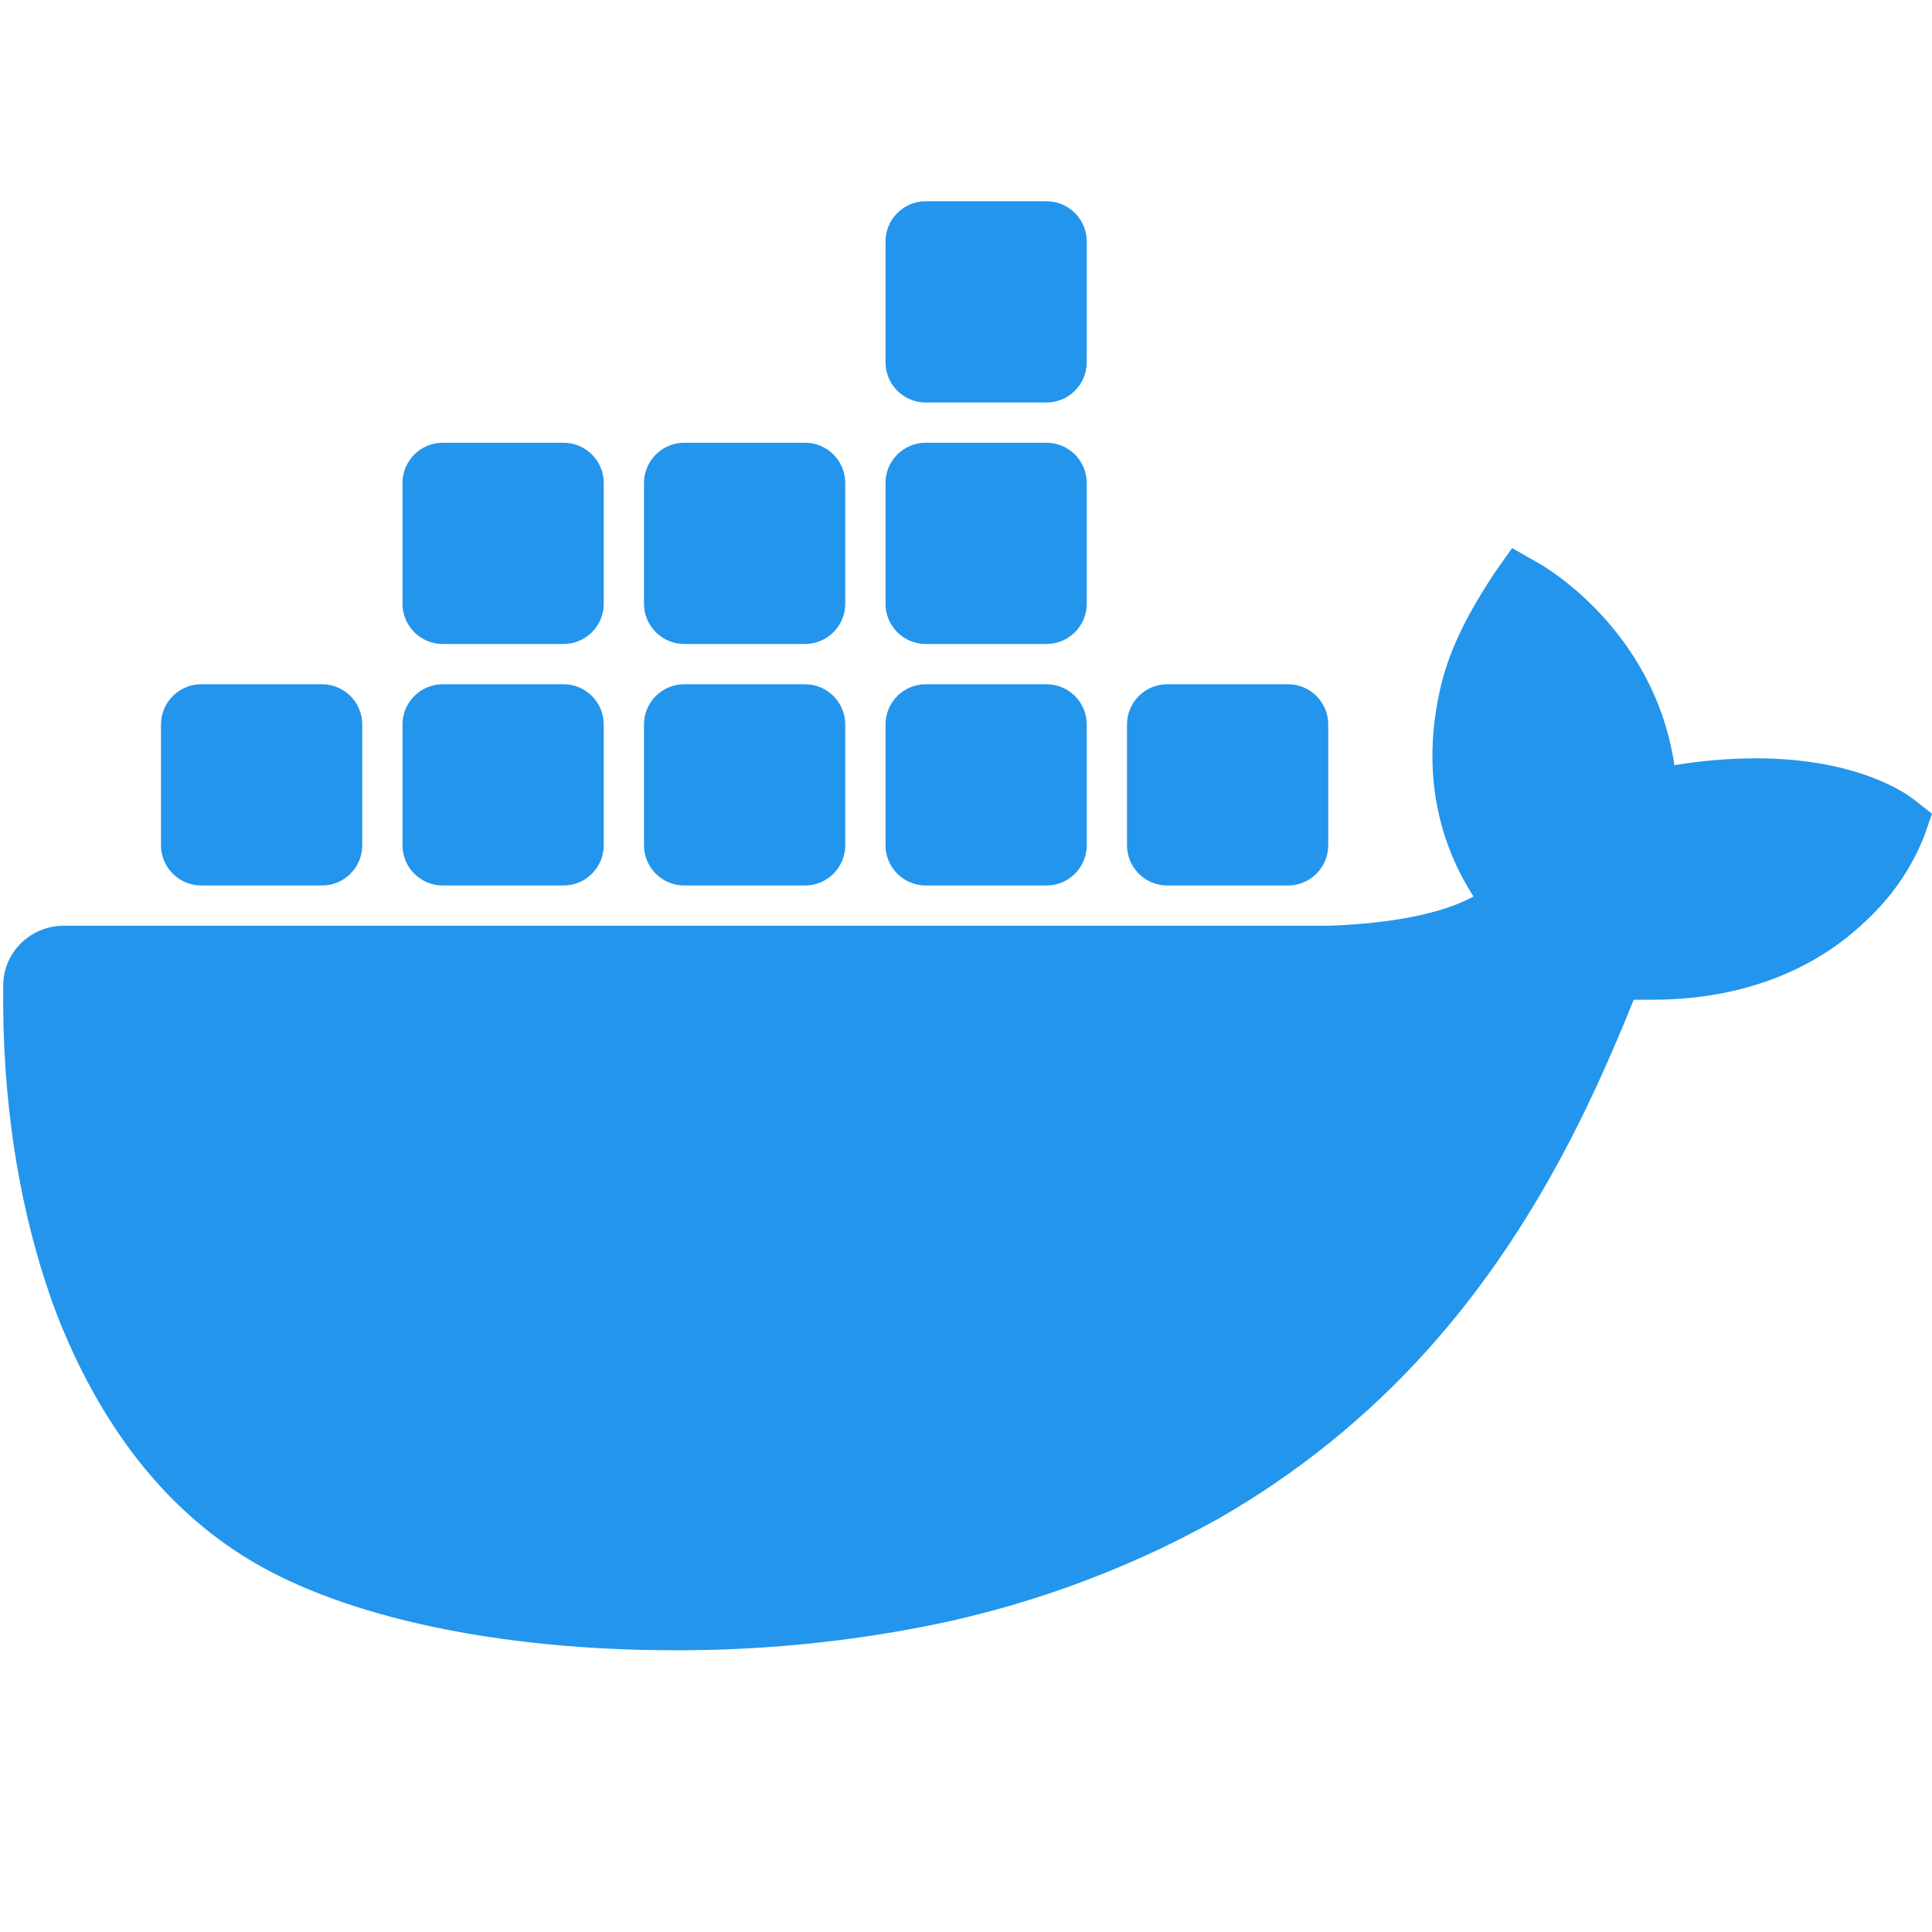
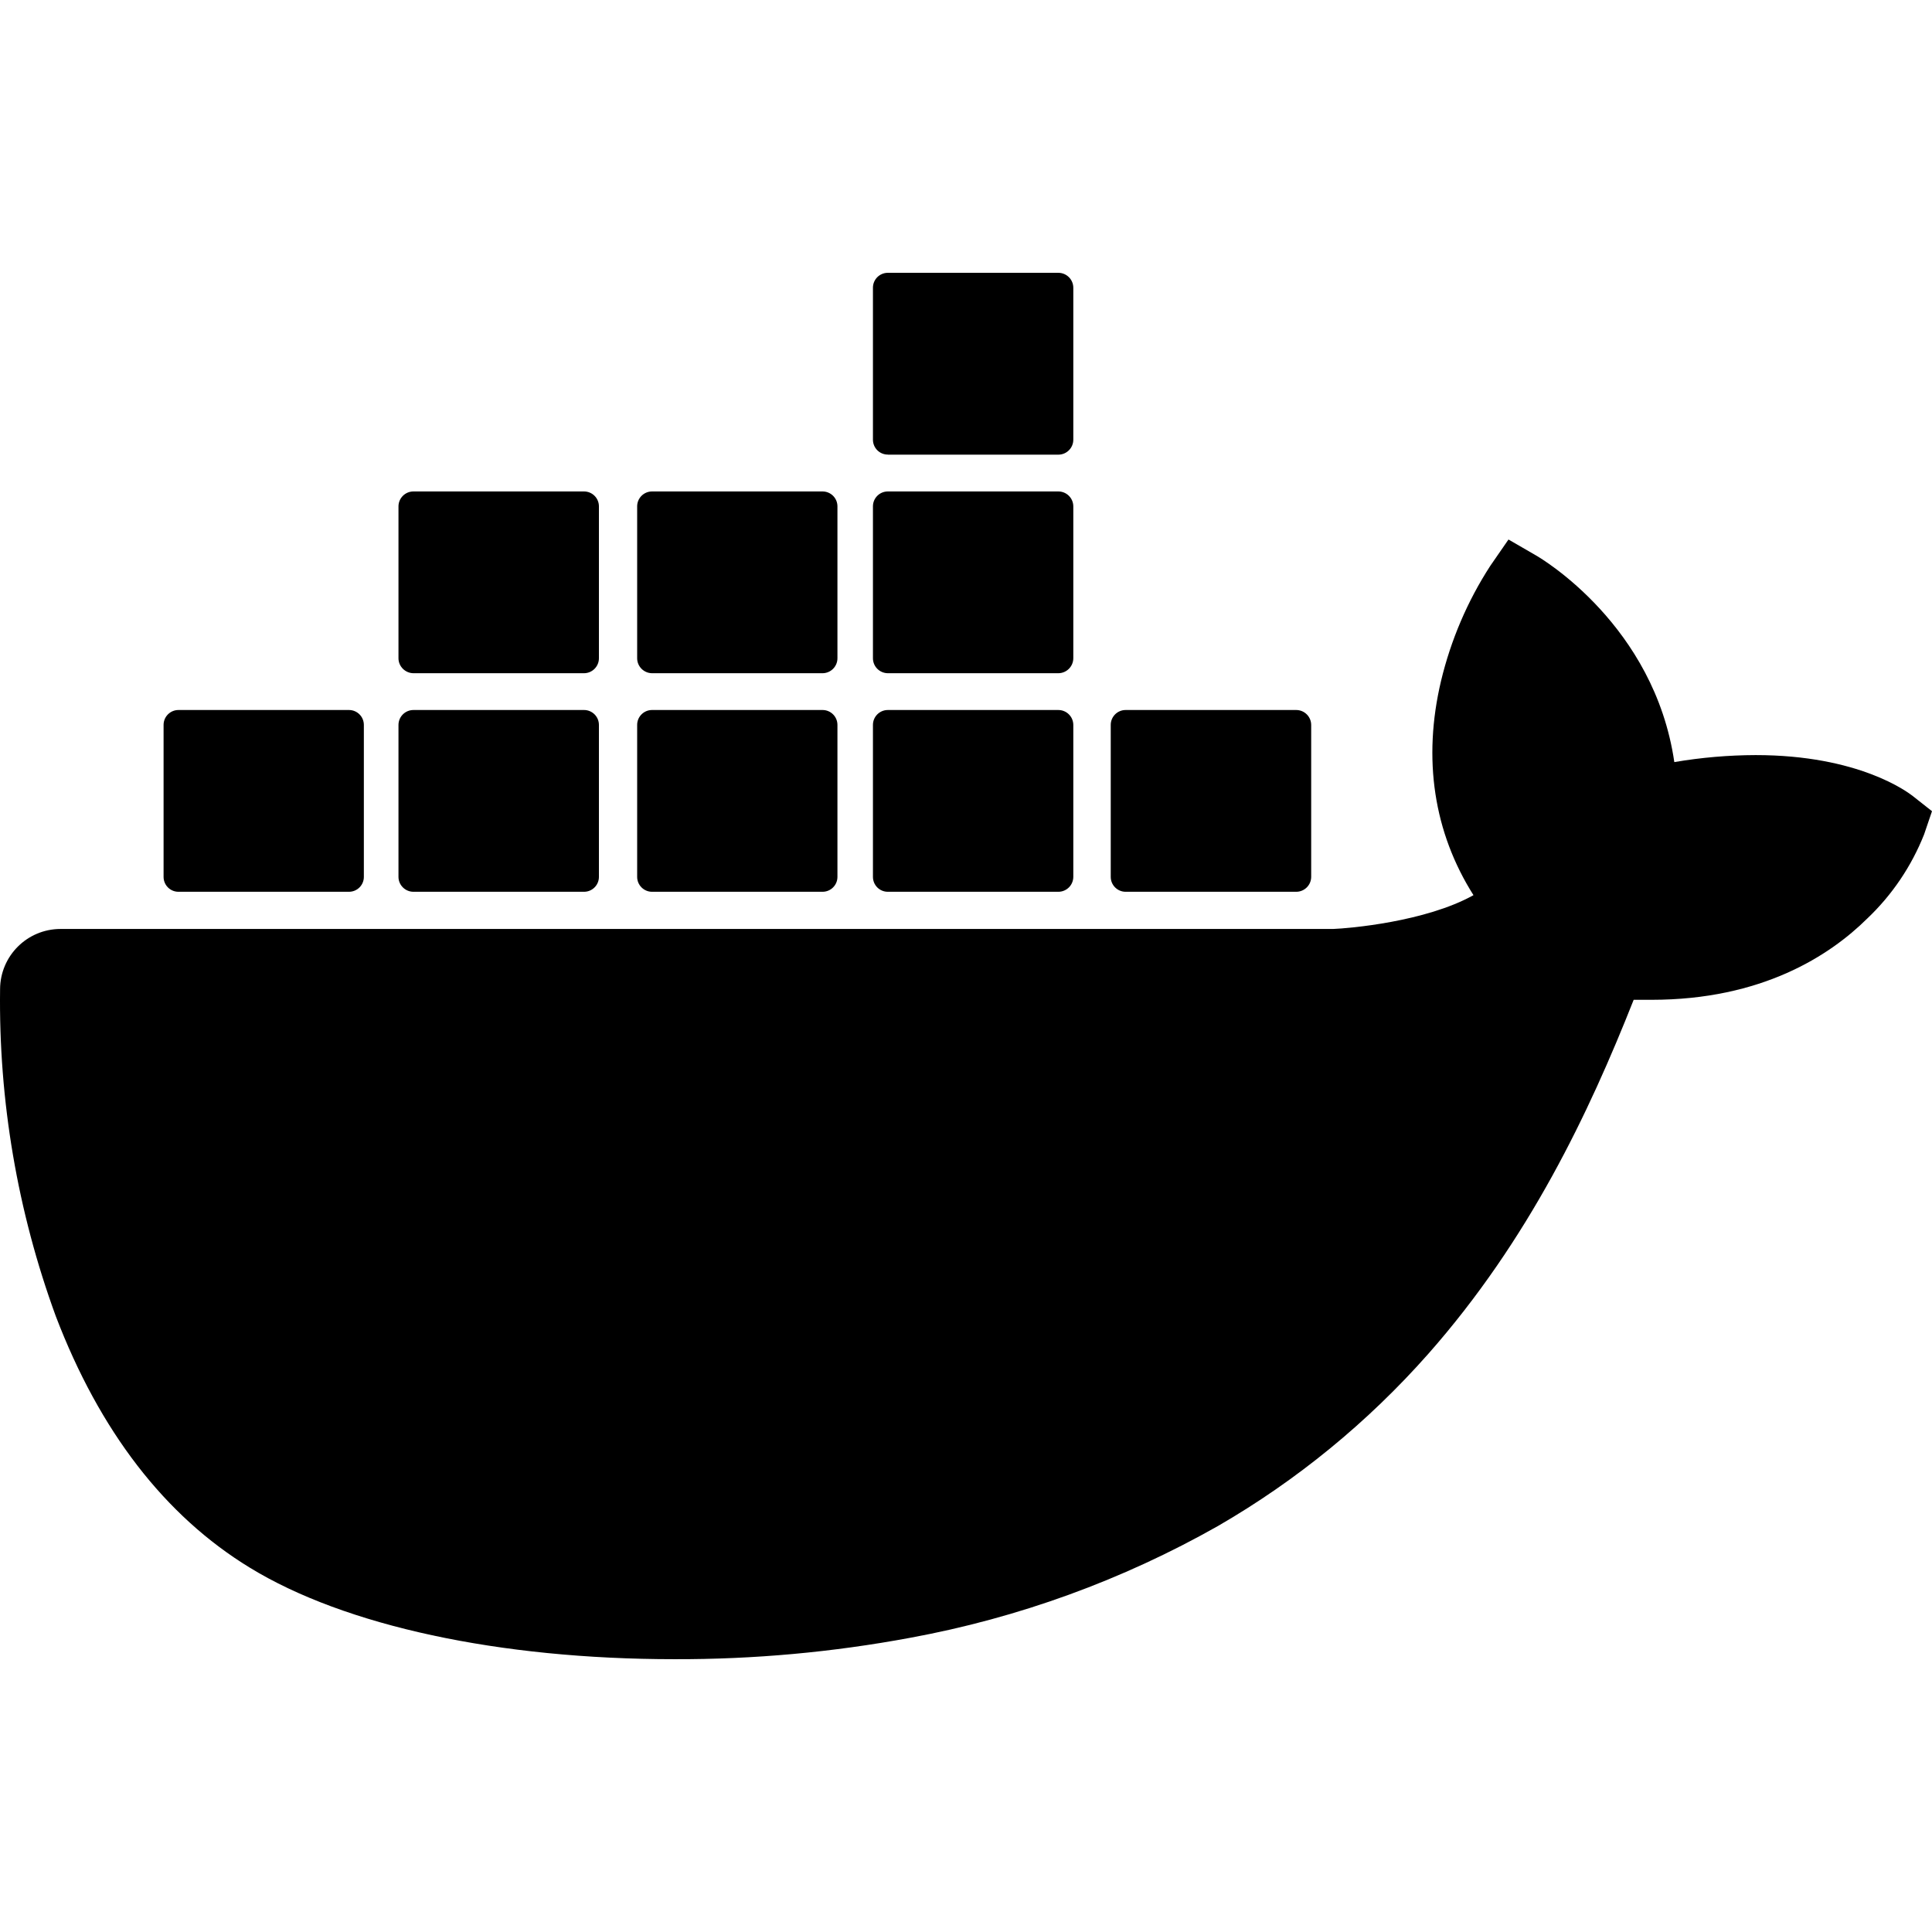
- <svg xmlns="http://www.w3.org/2000/svg" x="0px" y="0px" width="100" height="100" viewBox="0 0 48 48">
-   <path fill="#2395ec" d="M47.527,19.847c-0.13-0.102-1.345-1.007-3.908-1.007c-0.677,0.003-1.352,0.06-2.019,0.171 c-0.496-3.354-3.219-4.93-3.345-5.003l-0.688-0.392l-0.453,0.644c-0.567,0.866-1.068,1.76-1.311,2.763 c-0.459,1.915-0.18,3.713,0.806,5.25C35.417,22.928,33.386,22.986,33,23H1.582c-0.826,0.001-1.496,0.66-1.501,1.474 c-0.037,2.733,0.353,5.553,1.306,8.119c1.089,2.818,2.71,4.894,4.818,6.164C8.567,40.184,12.405,41,16.756,41 c1.965,0.006,3.927-0.169,5.859-0.524c2.686-0.487,5.271-1.413,7.647-2.74c1.958-1.119,3.72-2.542,5.219-4.215 c2.505-2.798,3.997-5.913,5.107-8.682c0.149,0,0.298,0,0.442,0c2.743,0,4.429-1.083,5.359-1.99 c0.618-0.579,1.101-1.284,1.414-2.065L48,20.216L47.527,19.847z" />
-   <path fill="#2395ec" d="M8,22H5c-0.552,0-1-0.448-1-1v-3c0-0.552,0.448-1,1-1h3c0.552,0,1,0.448,1,1v3 C9,21.552,8.552,22,8,22z" />
-   <path fill="#2395ec" d="M14,22h-3c-0.552,0-1-0.448-1-1v-3c0-0.552,0.448-1,1-1h3c0.552,0,1,0.448,1,1v3 C15,21.552,14.552,22,14,22z" />
-   <path fill="#2395ec" d="M20,22h-3c-0.552,0-1-0.448-1-1v-3c0-0.552,0.448-1,1-1h3c0.552,0,1,0.448,1,1v3 C21,21.552,20.552,22,20,22z" />
-   <path fill="#2395ec" d="M26,22h-3c-0.552,0-1-0.448-1-1v-3c0-0.552,0.448-1,1-1h3c0.552,0,1,0.448,1,1v3 C27,21.552,26.552,22,26,22z" />
-   <path fill="#2395ec" d="M14,16h-3c-0.552,0-1-0.448-1-1v-3c0-0.552,0.448-1,1-1h3c0.552,0,1,0.448,1,1v3 C15,15.552,14.552,16,14,16z" />
-   <path fill="#2395ec" d="M20,16h-3c-0.552,0-1-0.448-1-1v-3c0-0.552,0.448-1,1-1h3c0.552,0,1,0.448,1,1v3 C21,15.552,20.552,16,20,16z" />
-   <path fill="#2395ec" d="M26,16h-3c-0.552,0-1-0.448-1-1v-3c0-0.552,0.448-1,1-1h3c0.552,0,1,0.448,1,1v3 C27,15.552,26.552,16,26,16z" />
-   <path fill="#2395ec" d="M26,10h-3c-0.552,0-1-0.448-1-1V6c0-0.552,0.448-1,1-1h3c0.552,0,1,0.448,1,1v3 C27,9.552,26.552,10,26,10z" />
-   <path fill="#2395ec" d="M32,22h-3c-0.552,0-1-0.448-1-1v-3c0-0.552,0.448-1,1-1h3c0.552,0,1,0.448,1,1v3 C33,21.552,32.552,22,32,22z" />
+ <svg xmlns="http://www.w3.org/2000/svg" role="img" viewBox="0 0 24 24">
+   <path d="M13.983 11.078h2.119a.186.186 0 00.186-.185V9.006a.186.186 0 00-.186-.186h-2.119a.185.185 0 00-.185.185v1.888c0 .102.083.185.185.185m-2.954-5.43h2.118a.186.186 0 00.186-.186V3.574a.186.186 0 00-.186-.185h-2.118a.185.185 0 00-.185.185v1.888c0 .102.082.185.185.185m0 2.716h2.118a.187.187 0 00.186-.186V6.29a.186.186 0 00-.186-.185h-2.118a.185.185 0 00-.185.185v1.887c0 .102.082.185.185.186m-2.93 0h2.12a.186.186 0 00.184-.186V6.29a.185.185 0 00-.185-.185H8.1a.185.185 0 00-.185.185v1.887c0 .102.083.185.185.186m-2.964 0h2.119a.186.186 0 00.185-.186V6.29a.185.185 0 00-.185-.185H5.136a.186.186 0 00-.186.185v1.887c0 .102.084.185.186.186m5.893 2.715h2.118a.186.186 0 00.186-.185V9.006a.186.186 0 00-.186-.186h-2.118a.185.185 0 00-.185.185v1.888c0 .102.082.185.185.185m-2.93 0h2.12a.185.185 0 00.184-.185V9.006a.185.185 0 00-.184-.186h-2.12a.185.185 0 00-.184.185v1.888c0 .102.083.185.185.185m-2.964 0h2.119a.185.185 0 00.185-.185V9.006a.185.185 0 00-.184-.186h-2.12a.186.186 0 00-.186.186v1.887c0 .102.084.185.186.185m-2.92 0h2.12a.185.185 0 00.184-.185V9.006a.185.185 0 00-.184-.186h-2.12a.185.185 0 00-.184.185v1.888c0 .102.082.185.185.185M23.763 9.89c-.065-.051-.672-.51-1.954-.51-.338.001-.676.03-1.01.087-.248-1.7-1.653-2.53-1.716-2.566l-.344-.199-.226.327c-.284.438-.49.922-.612 1.43-.23.97-.09 1.882.403 2.661-.595.332-1.55.413-1.744.42H.751a.751.751 0 00-.75.748 11.376 11.376 0 00.692 4.062c.545 1.428 1.355 2.48 2.41 3.124 1.18.723 3.1 1.137 5.275 1.137.983.003 1.963-.086 2.93-.266a12.248 12.248 0 003.823-1.389c.98-.567 1.86-1.288 2.61-2.136 1.252-1.418 1.998-2.997 2.553-4.4h.221c1.372 0 2.215-.549 2.68-1.009.309-.293.55-.65.707-1.046l.098-.288Z" />
</svg>
